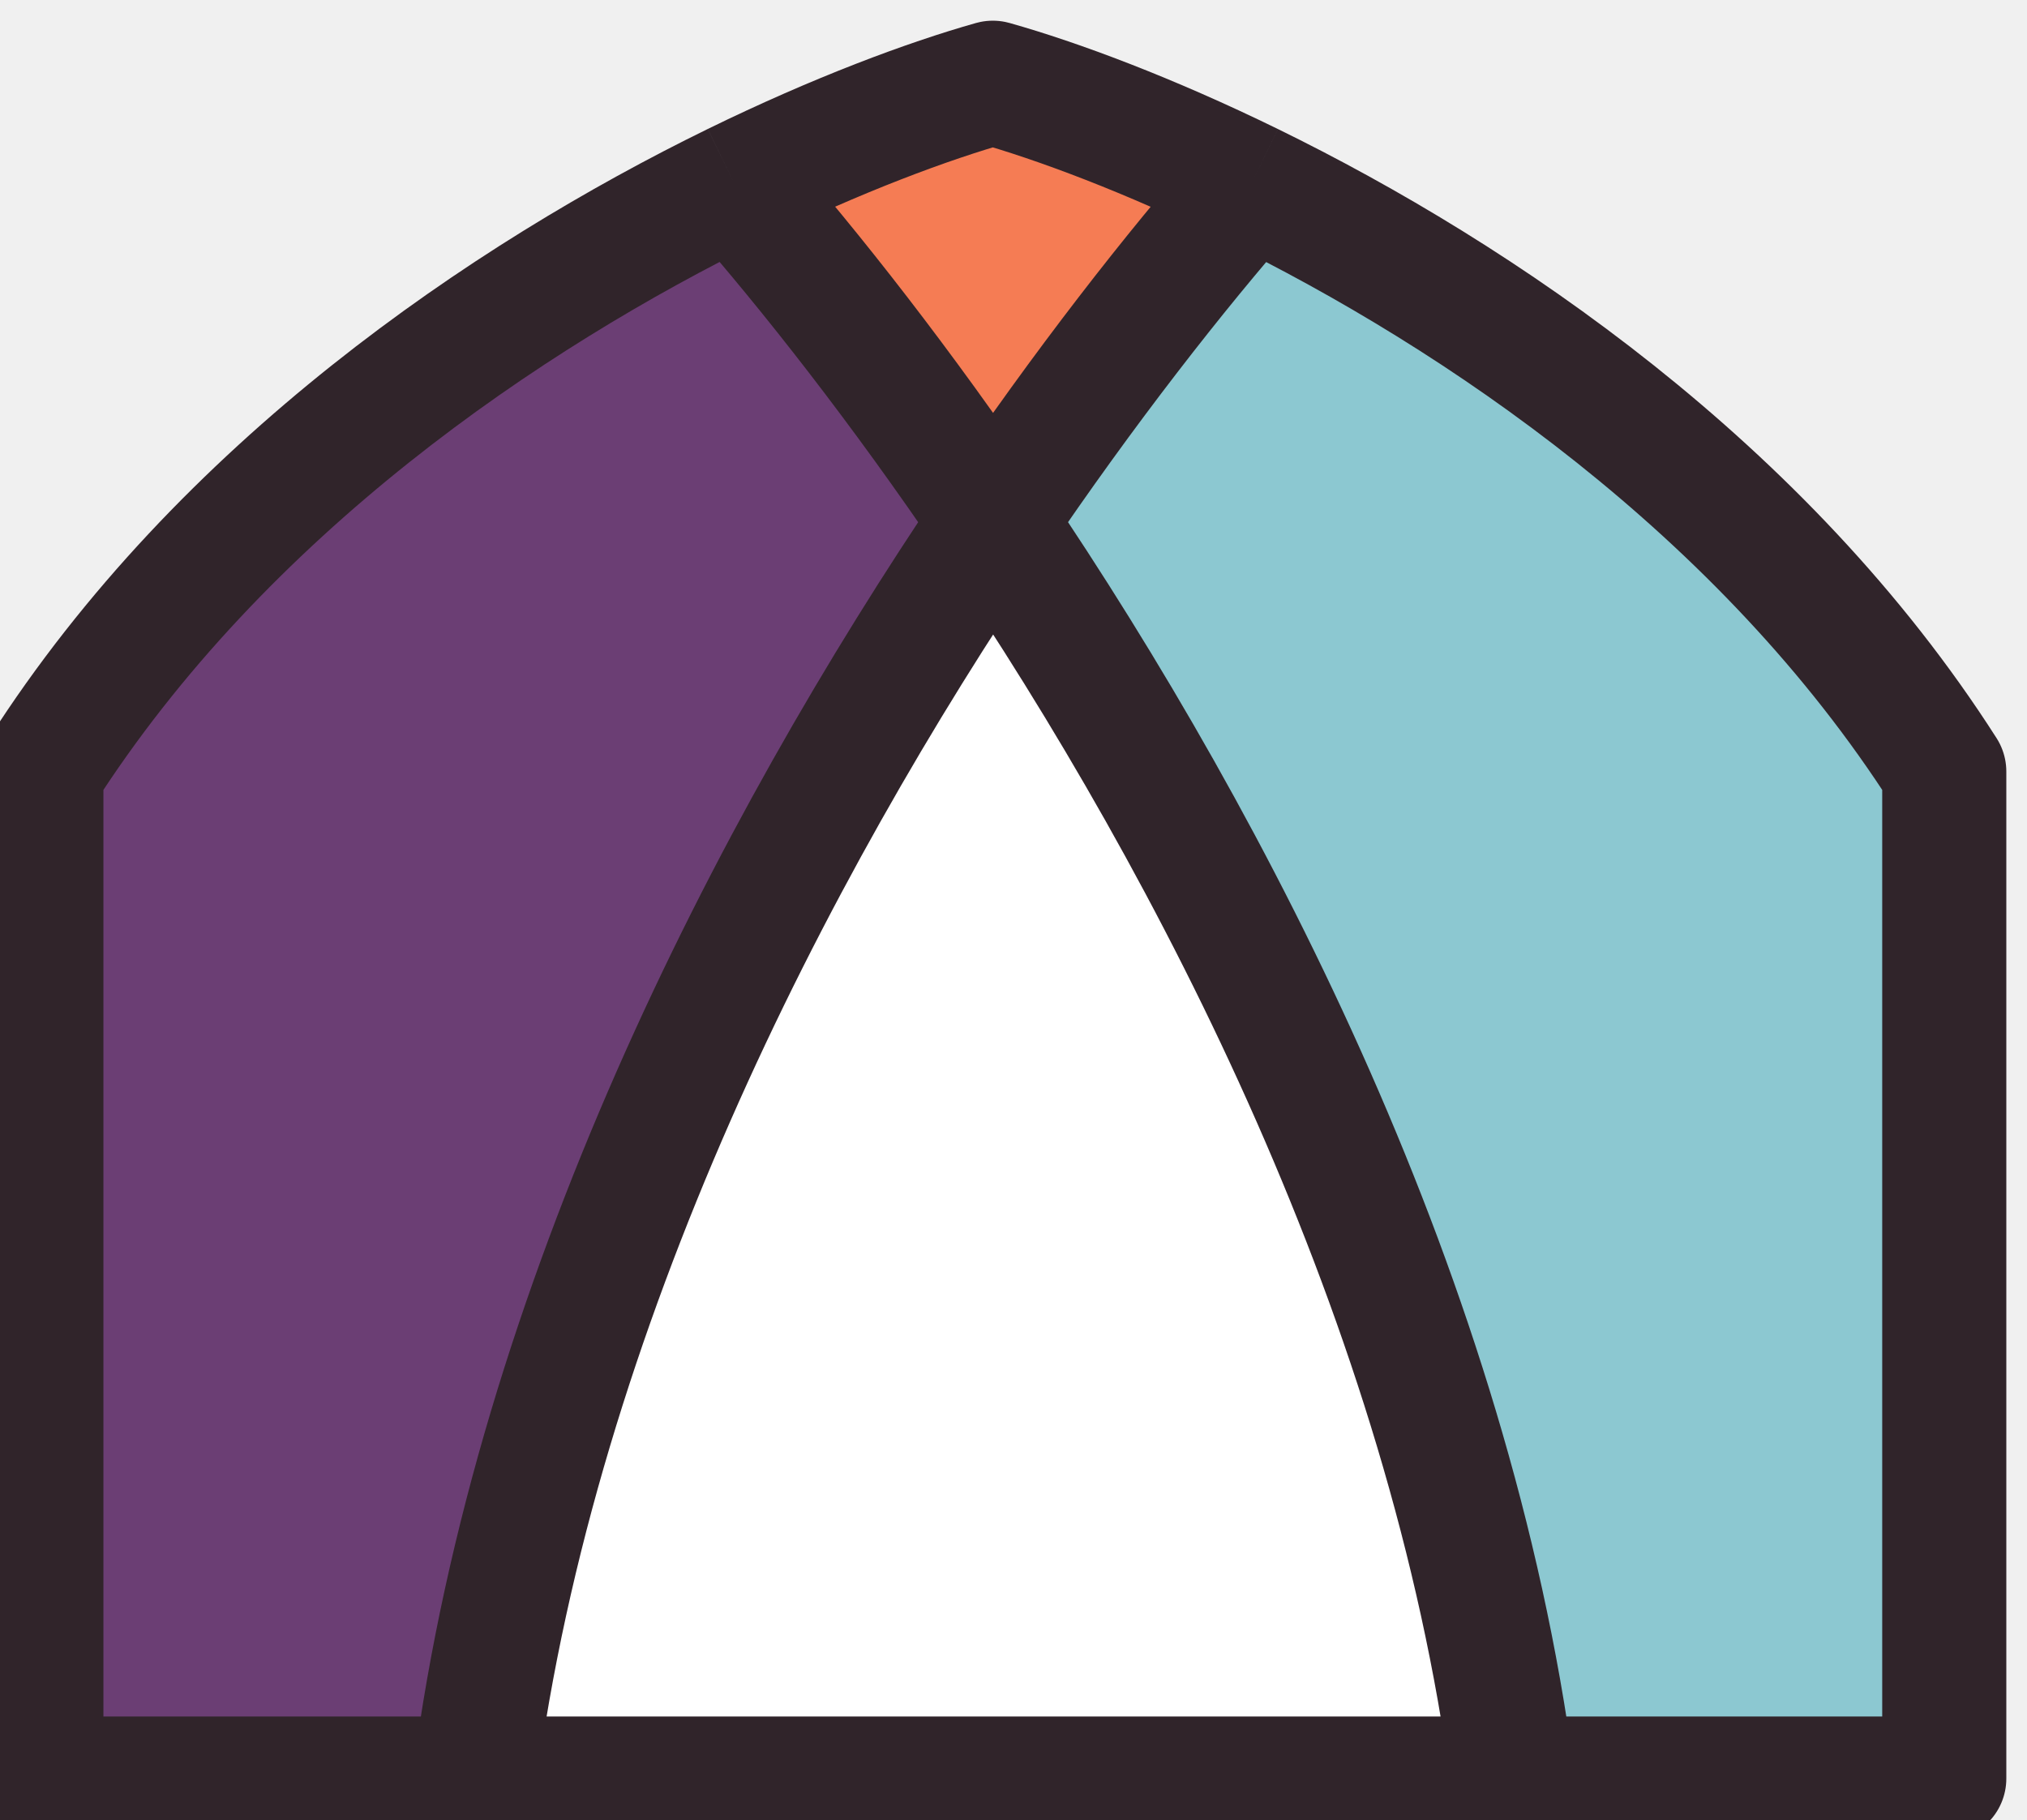
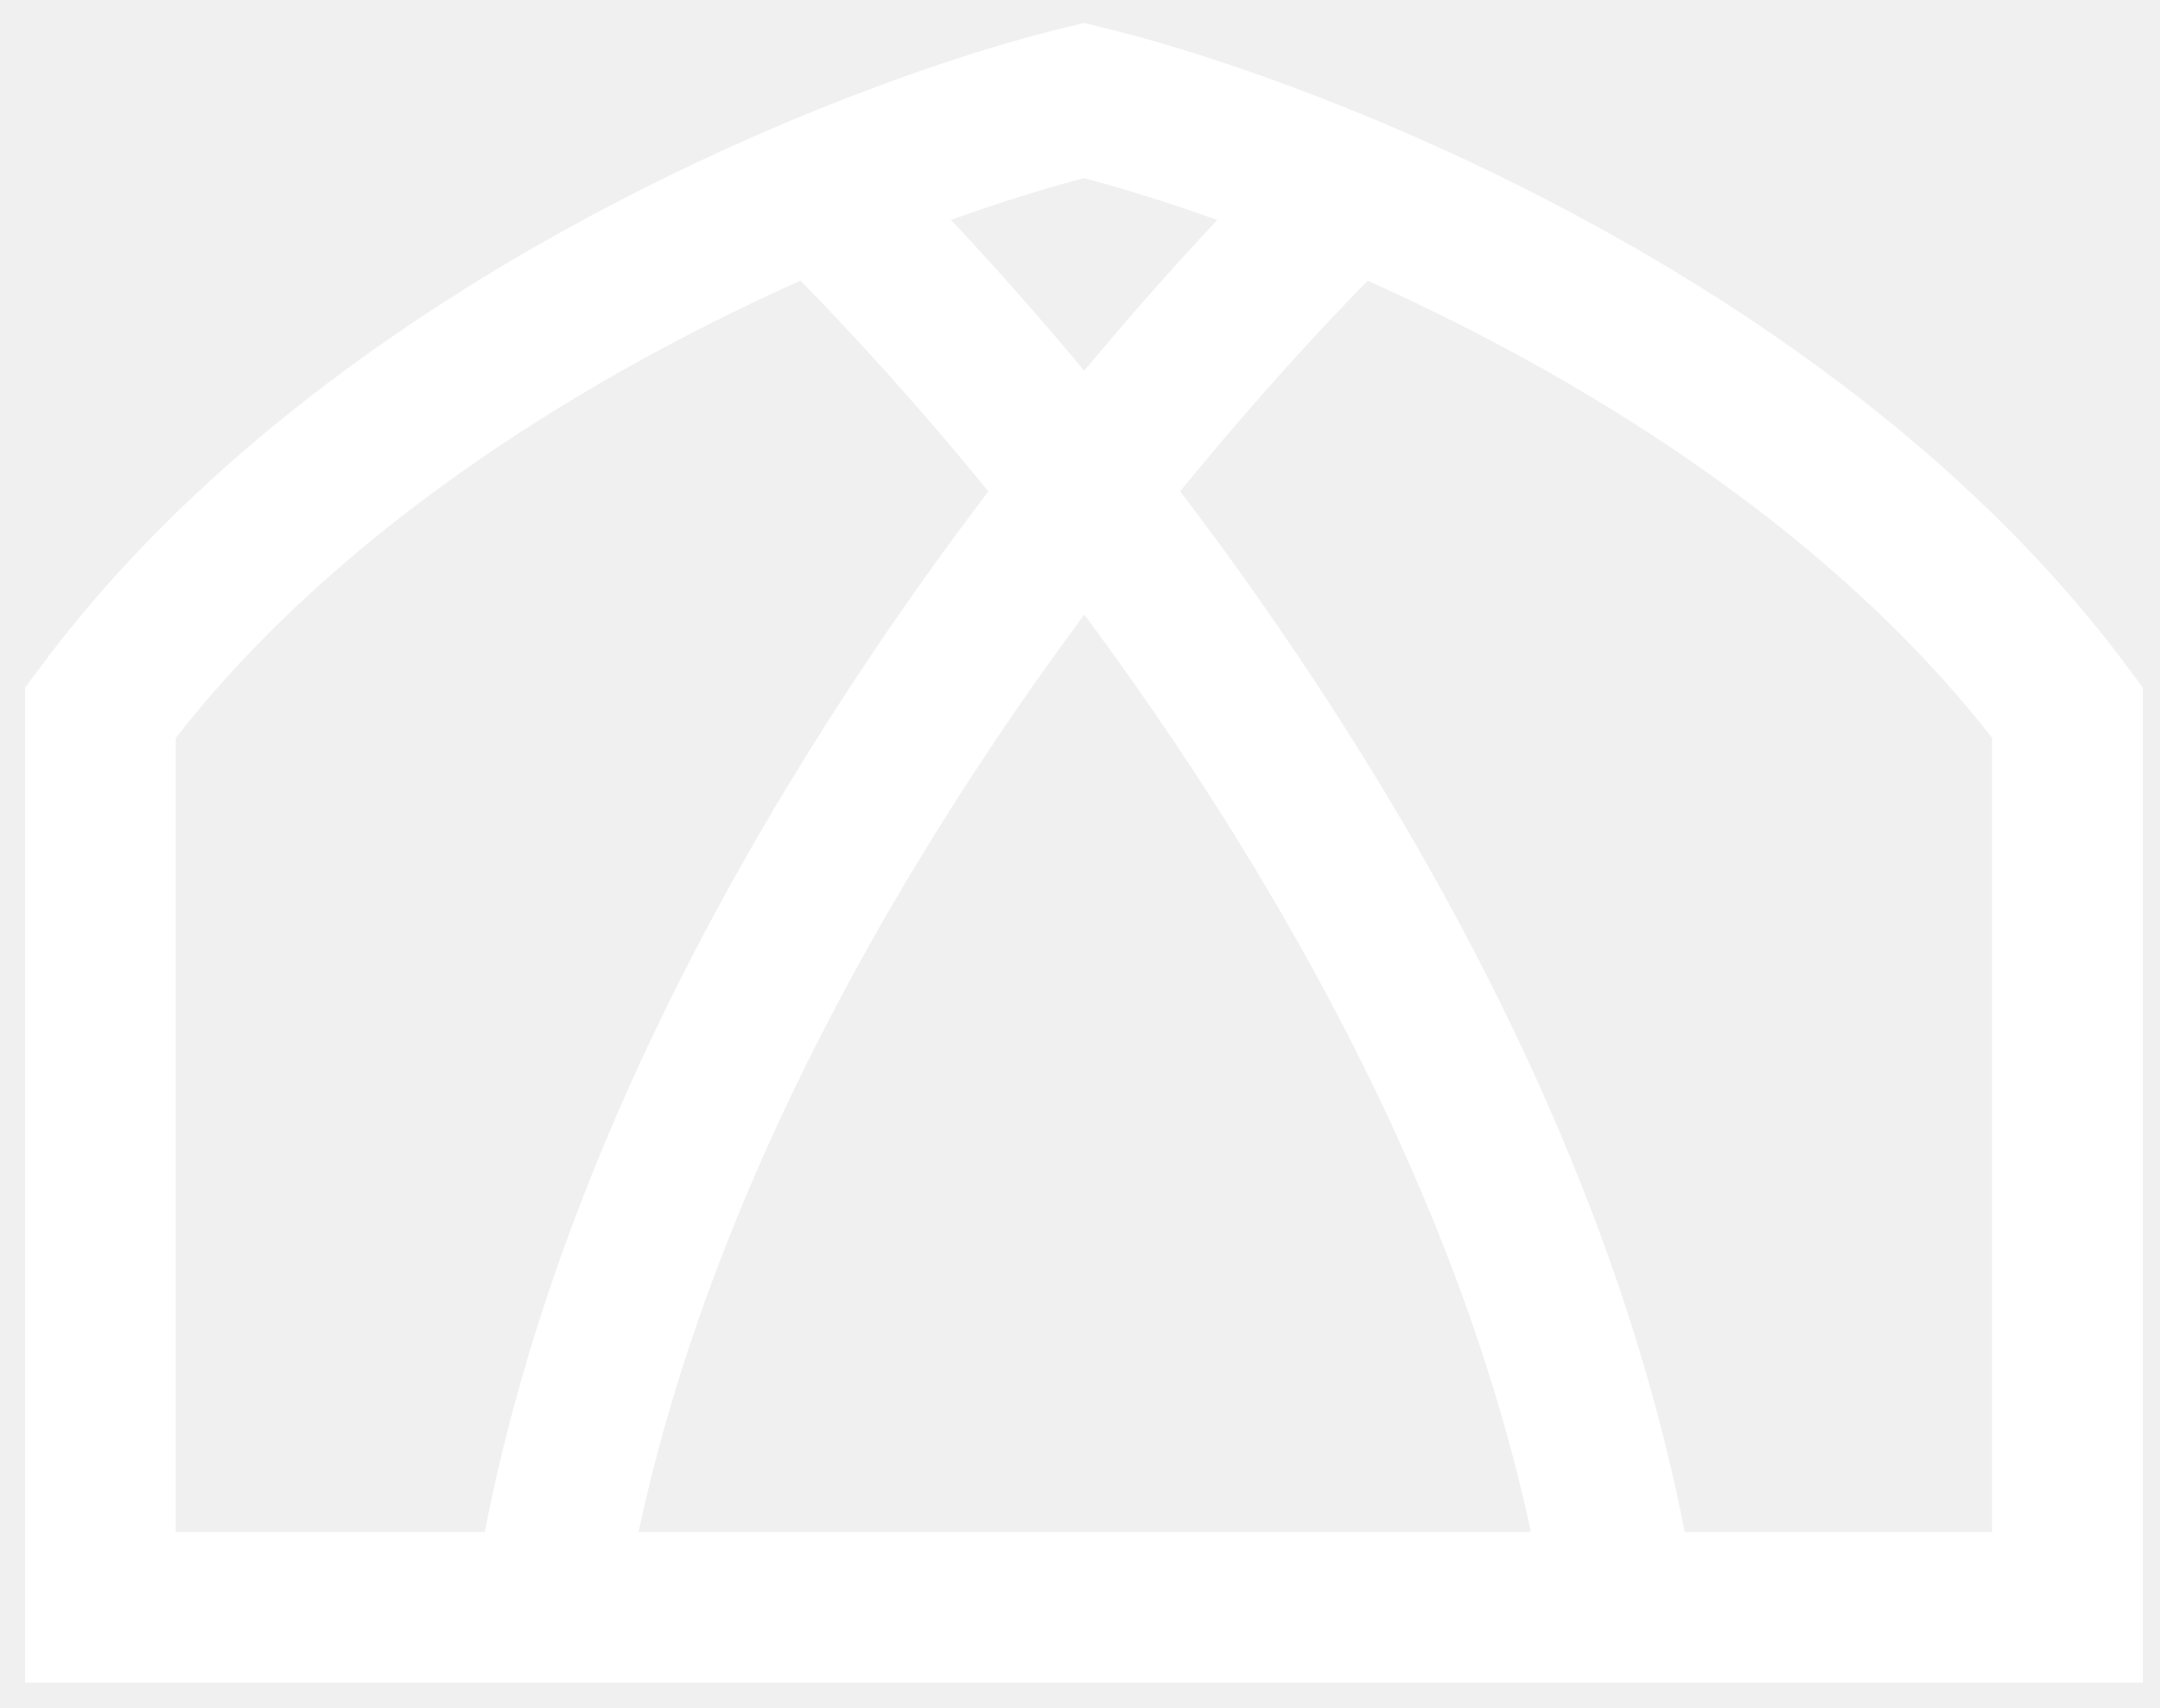
- <svg xmlns="http://www.w3.org/2000/svg" width="49px" height="44px" viewBox="0 0 49 44" version="1.1">
-   <path id="Path" d="M47 43 L47 18.653 C42.631 11.813 35.74 7.162 30.235 4.468 28.399 6.565 26.223 9.339 24.007 12.614 29.41 20.59 35.054 31.558 36.567 43 Z" fill="#8cc8d1" fill-opacity="1" stroke="none" />
-   <path id="Path-1" d="M24.007 12.614 C18.606 20.597 12.973 31.563 11.472 43 L36.567 43 C35.054 31.558 29.41 20.59 24.007 12.614 Z" fill="#ffffff" fill-opacity="1" stroke="none" />
-   <path id="Path-2" d="M24 2 C22.441 2.44 20.245 3.255 17.768 4.466 19.604 6.56 21.785 9.334 24.007 12.614 26.223 9.339 28.399 6.565 30.235 4.468 27.757 3.256 25.56 2.44 24 2 Z" fill="#f57c54" fill-opacity="1" stroke="none" />
-   <path id="Path-3" d="M1 18.653 L1 43 11.472 43 C12.973 31.563 18.606 20.597 24.007 12.614 21.785 9.334 19.604 6.56 17.768 4.466 12.263 7.16 5.37 11.811 1 18.653 Z" fill="#6b3e74" fill-opacity="1" stroke="none" />
-   <path id="Path-4" d="M24.007 12.614 C18.606 20.597 12.973 31.563 11.472 43 M24.007 12.614 C29.41 20.59 35.054 31.558 36.567 43 M24.007 12.614 C21.785 9.334 19.604 6.56 17.768 4.466 M24.007 12.614 C26.223 9.339 28.399 6.565 30.235 4.468 M11.472 43 L1 43 1 18.653 C5.37 11.811 12.263 7.16 17.768 4.466 M11.472 43 L36.567 43 M36.567 43 L47 43 47 18.653 C42.631 11.813 35.74 7.162 30.235 4.468 M17.768 4.466 C20.245 3.255 22.44 2.44 24 2 25.56 2.44 27.757 3.256 30.235 4.468" fill="none" stroke="#30242a" stroke-width="3" stroke-opacity="1" stroke-linejoin="round" />
+ <svg xmlns="http://www.w3.org/2000/svg" width="43" height="34" viewBox="0 0 43 34" fill="none">
+   <path id="Vector" d="M21.585 9.766C16.988 15.607 12.192 23.632 10.914 32M21.585 9.766C26.184 15.602 30.989 23.628 32.277 32M21.585 9.766C19.694 7.366 17.837 5.336 16.274 3.805M21.585 9.766C23.471 7.37 25.324 5.341 26.887 3.806M10.914 32H2V14.185C5.72 9.179 11.588 5.775 16.274 3.805M10.914 32H32.277M32.277 32H41.158V14.185C37.439 9.18 31.573 5.777 26.887 3.806M16.274 3.805C18.382 2.918 20.252 2.322 21.579 2C22.907 2.322 24.778 2.919 26.887 3.806" stroke="white" stroke-width="3" />
</svg>
